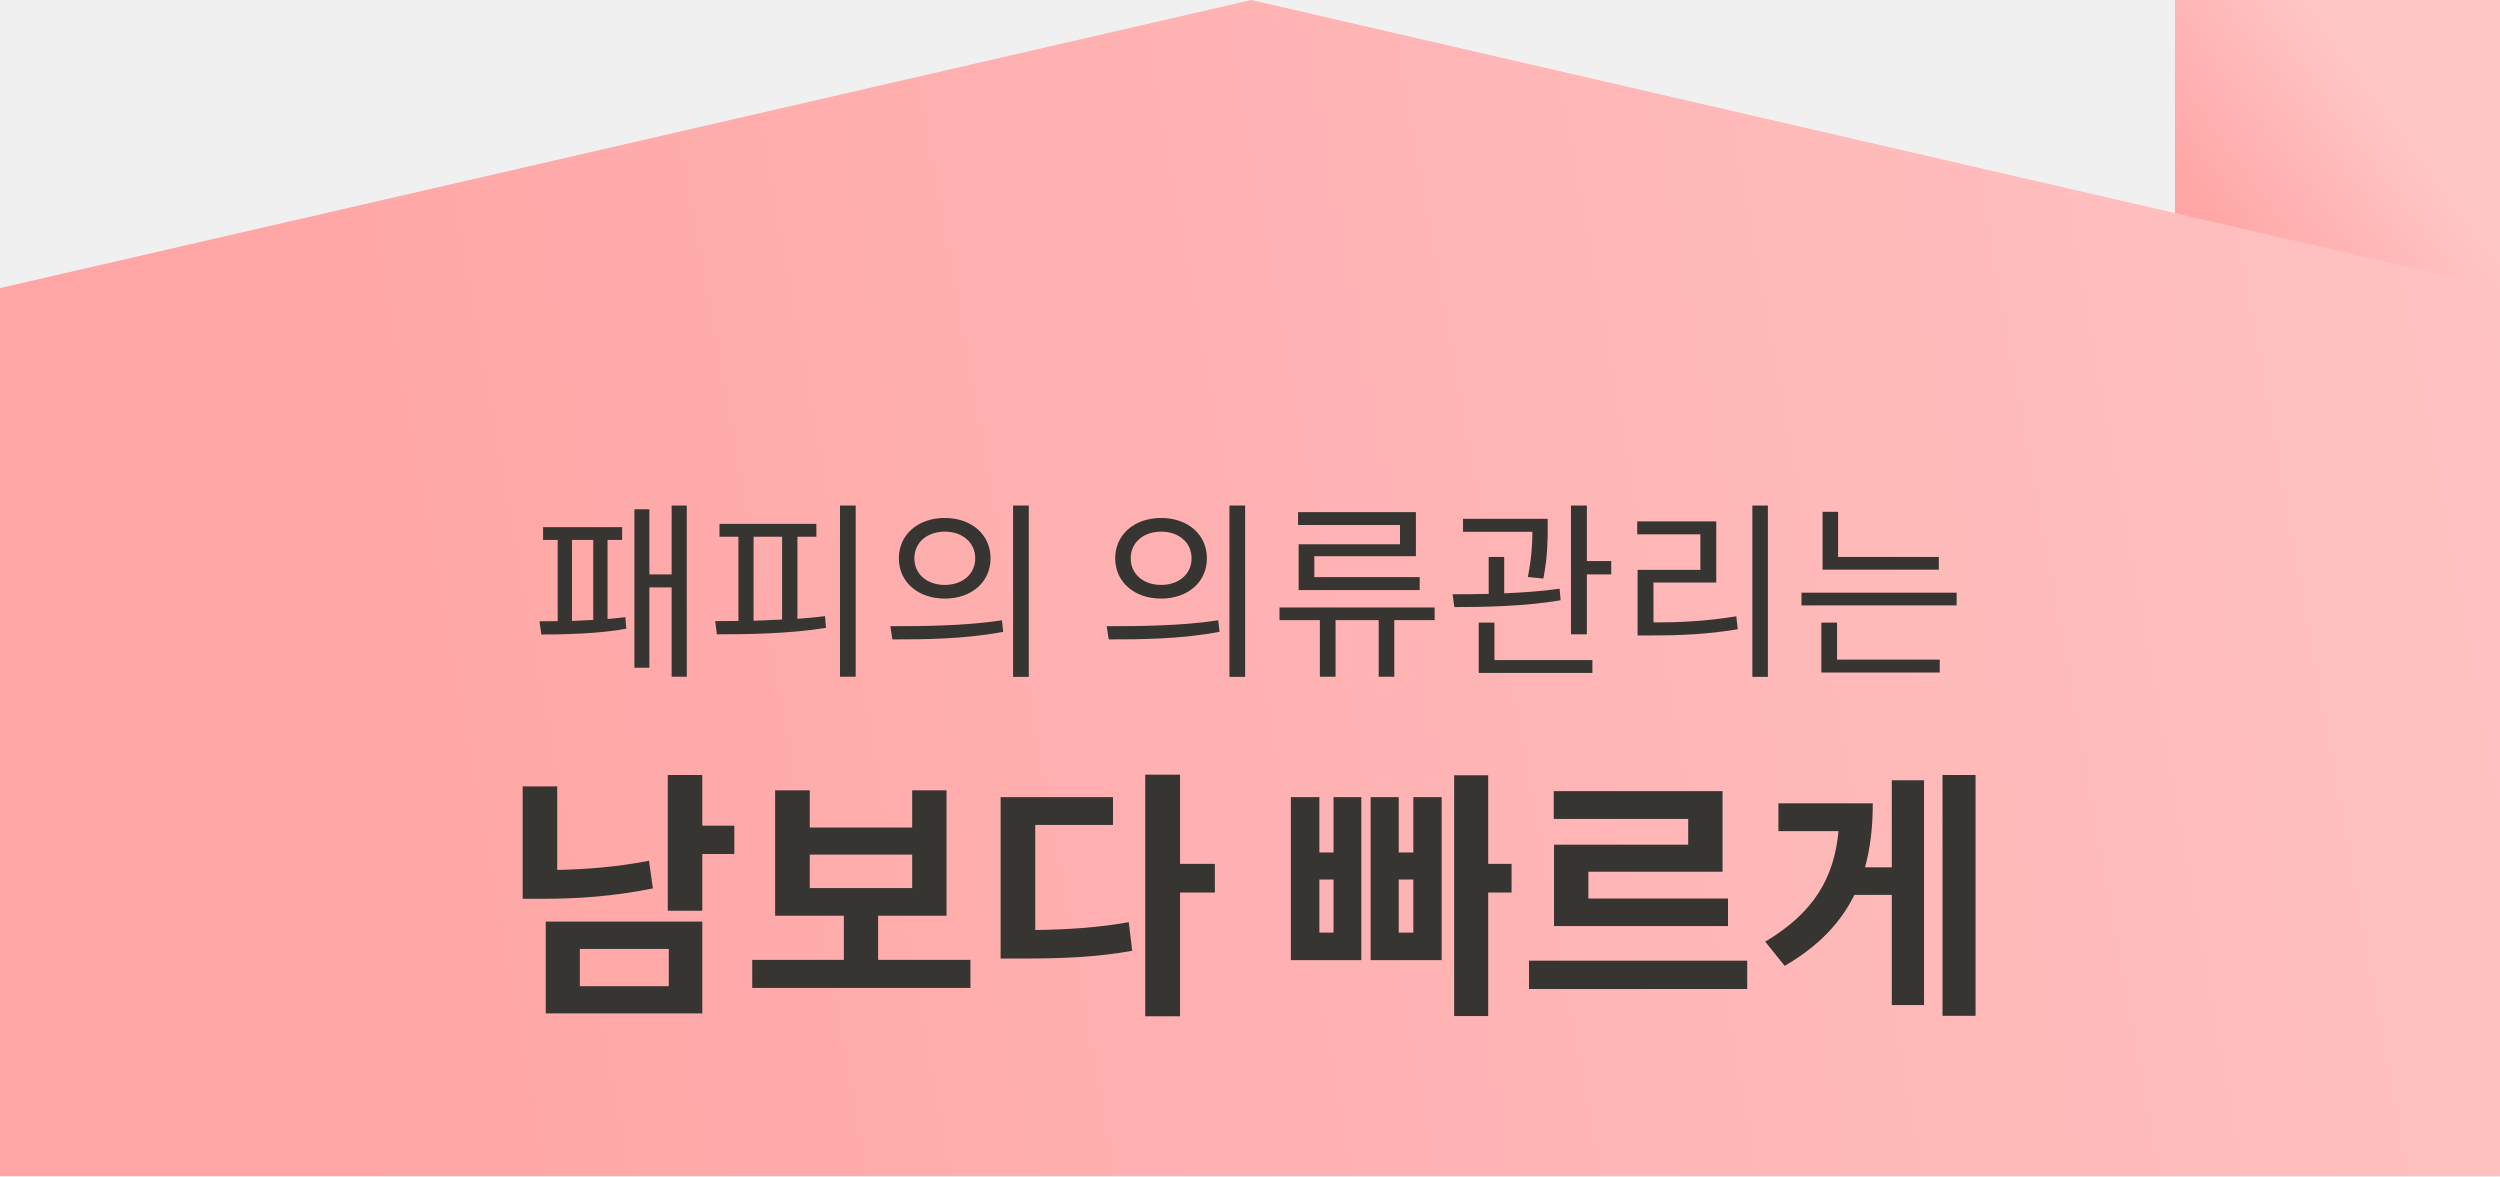
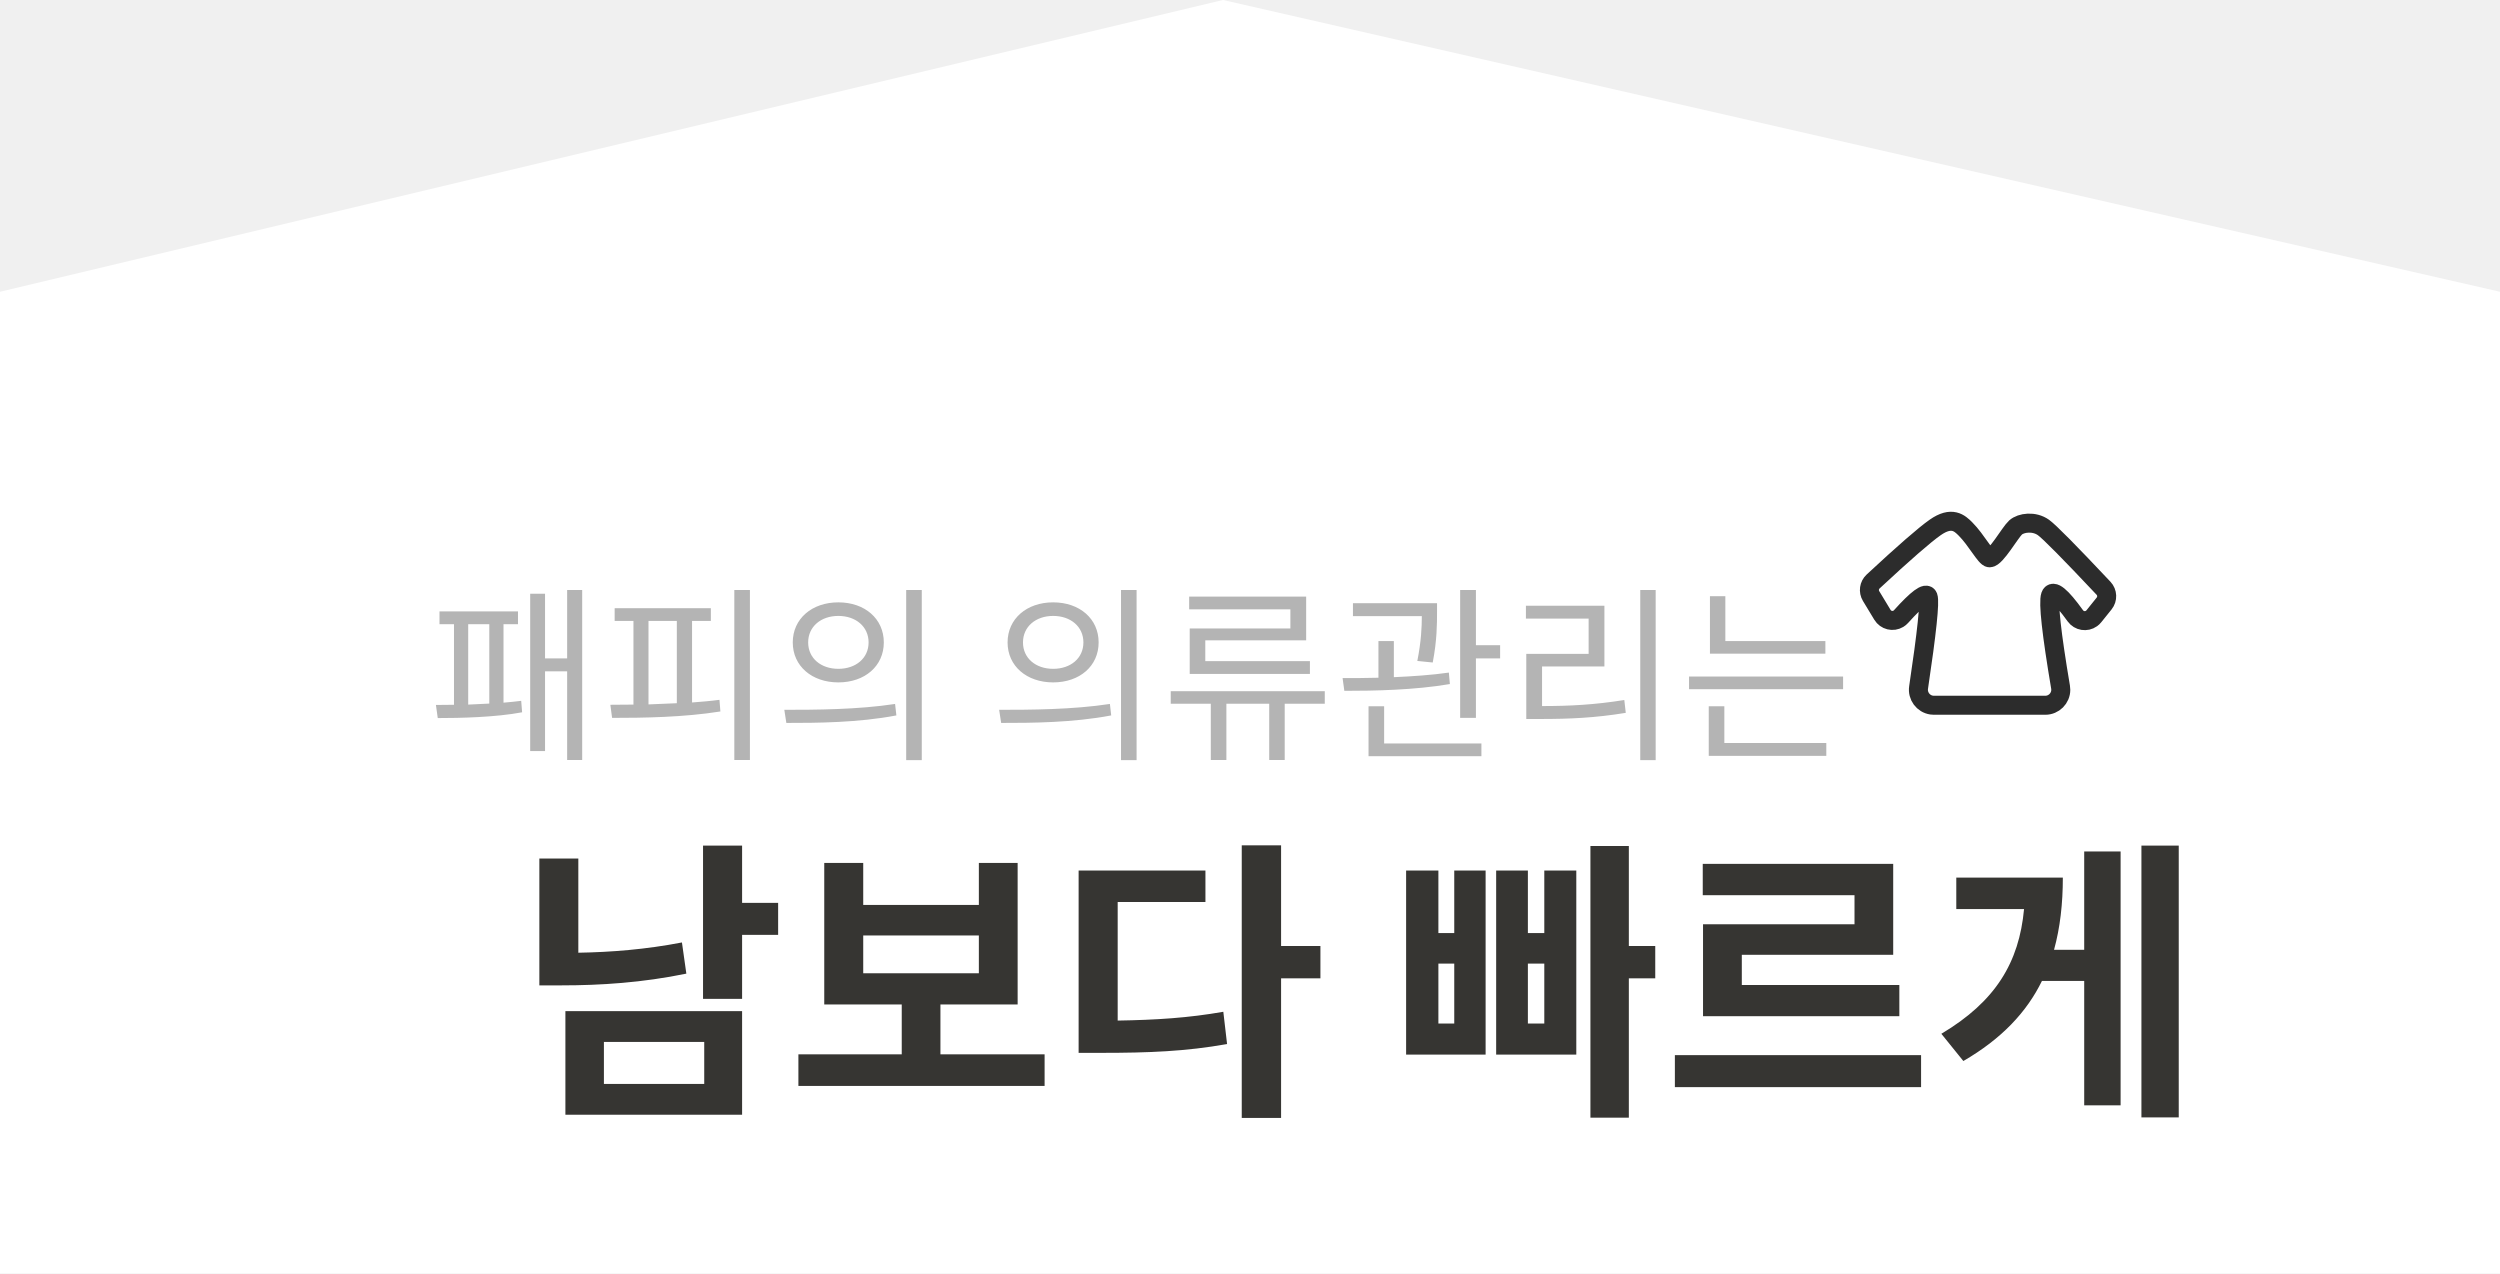
- <svg xmlns="http://www.w3.org/2000/svg" width="423" height="199" viewBox="0 0 423 199">
-   <defs>
-     <linearGradient id="2ah0hq80ga" x1="67.188%" x2="39.439%" y1="17.383%" y2="57.17%">
-       <stop offset="0%" stop-color="#FFC6C6" />
-       <stop offset="100%" stop-color="#FFA5A5" />
-     </linearGradient>
-     <linearGradient id="f5xnruqjob" x1="115.052%" x2="10.029%" y1="42.781%" y2="51.587%">
-       <stop offset="0%" stop-color="#FFC6C6" />
-       <stop offset="100%" stop-color="#FFA5A5" />
-     </linearGradient>
-   </defs>
+ <svg xmlns="http://www.w3.org/2000/svg" width="426" height="217" viewBox="0 0 426 217">
  <g fill="none" fill-rule="evenodd">
    <g>
      <g>
        <g>
          <g>
-             <path fill="url(#2ah0hq80ga)" d="M368 0L423 0 423 107 368 107z" transform="translate(-1181 -2328) translate(270 1657) translate(46 671) translate(865)" />
-             <path fill="url(#f5xnruqjob)" d="M0 48.74L211.716 0 423 48.74 423 199 0 199z" transform="translate(-1181 -2328) translate(270 1657) translate(46 671) translate(865)" />
-             <text fill="#363532" font-family="NotoSansCJKkr-Medium, Noto Sans CJK KR" font-size="32" font-weight="400" transform="translate(-1181 -2328) translate(270 1657) translate(46 671) translate(865)">
-               <tspan x="90" y="112">패피의 의류관리는</tspan>
+             <path fill="#FFF" d="M0 49.719L208.393 0 426 49.719 426 217 0 217z" transform="translate(-1178 -2846) translate(270 2807) translate(46 39) translate(862)" />
+             <text fill="#B4B4B4" font-family="NotoSansCJKkr-Medium, Noto Sans CJK KR" font-size="32" font-weight="400" transform="translate(-1178 -2846) translate(270 2807) translate(46 39) translate(862)">
+               <tspan x="73" y="127">패피의 의류관리는</tspan>
            </text>
-             <text fill="#363532" font-family="NotoSansCJKkr-Bold, Noto Sans CJK KR" font-size="44" font-weight="bold" transform="translate(-1181 -2328) translate(270 1657) translate(46 671) translate(865)">
-               <tspan x="85" y="168">남보다 빠르게</tspan>
+             <g>
+               <path stroke="#2C2C2C" stroke-width="3.24" d="M11.737 5.89c-1.779 1.247-5.298 4.314-10.558 9.198-.687.638-.832 1.672-.347 2.475l1.937 3.203c.566.936 1.783 1.236 2.719.67.166-.1.317-.225.447-.37 2.77-3.076 4.308-4.21 4.612-3.4.33.879-.21 6.039-1.62 15.48-.215 1.443.78 2.786 2.222 3.002.129.019.259.028.39.028h18.978c1.458 0 2.64-1.182 2.64-2.64 0-.146-.012-.293-.037-.438-1.553-9.22-2.125-14.421-1.716-15.603.38-1.1 1.792.047 4.234 3.44.639.888 1.876 1.09 2.764.451.145-.104.275-.227.386-.366l1.755-2.183c.619-.77.576-1.878-.101-2.597-5.822-6.186-9.231-9.636-10.228-10.35-1.593-1.144-3.835-.847-4.766 0-.93.845-3.35 5.164-4.415 5.164-.682 0-2.231-3.025-4.104-4.904-.999-1.002-2.33-2.27-5.192-.26z" transform="translate(-1178 -2846) translate(270 2807) translate(46 39) translate(862) translate(318 84)" />
+             </g>
+             <text fill="#363532" font-family="NanumBarunpen-Bold, NanumBarunpen" font-size="50" font-weight="bold" transform="translate(-1178 -2846) translate(270 2807) translate(46 39) translate(862)">
+               <tspan x="88" y="186">남보다 빠르게</tspan>
            </text>
          </g>
        </g>
      </g>
    </g>
  </g>
</svg>
